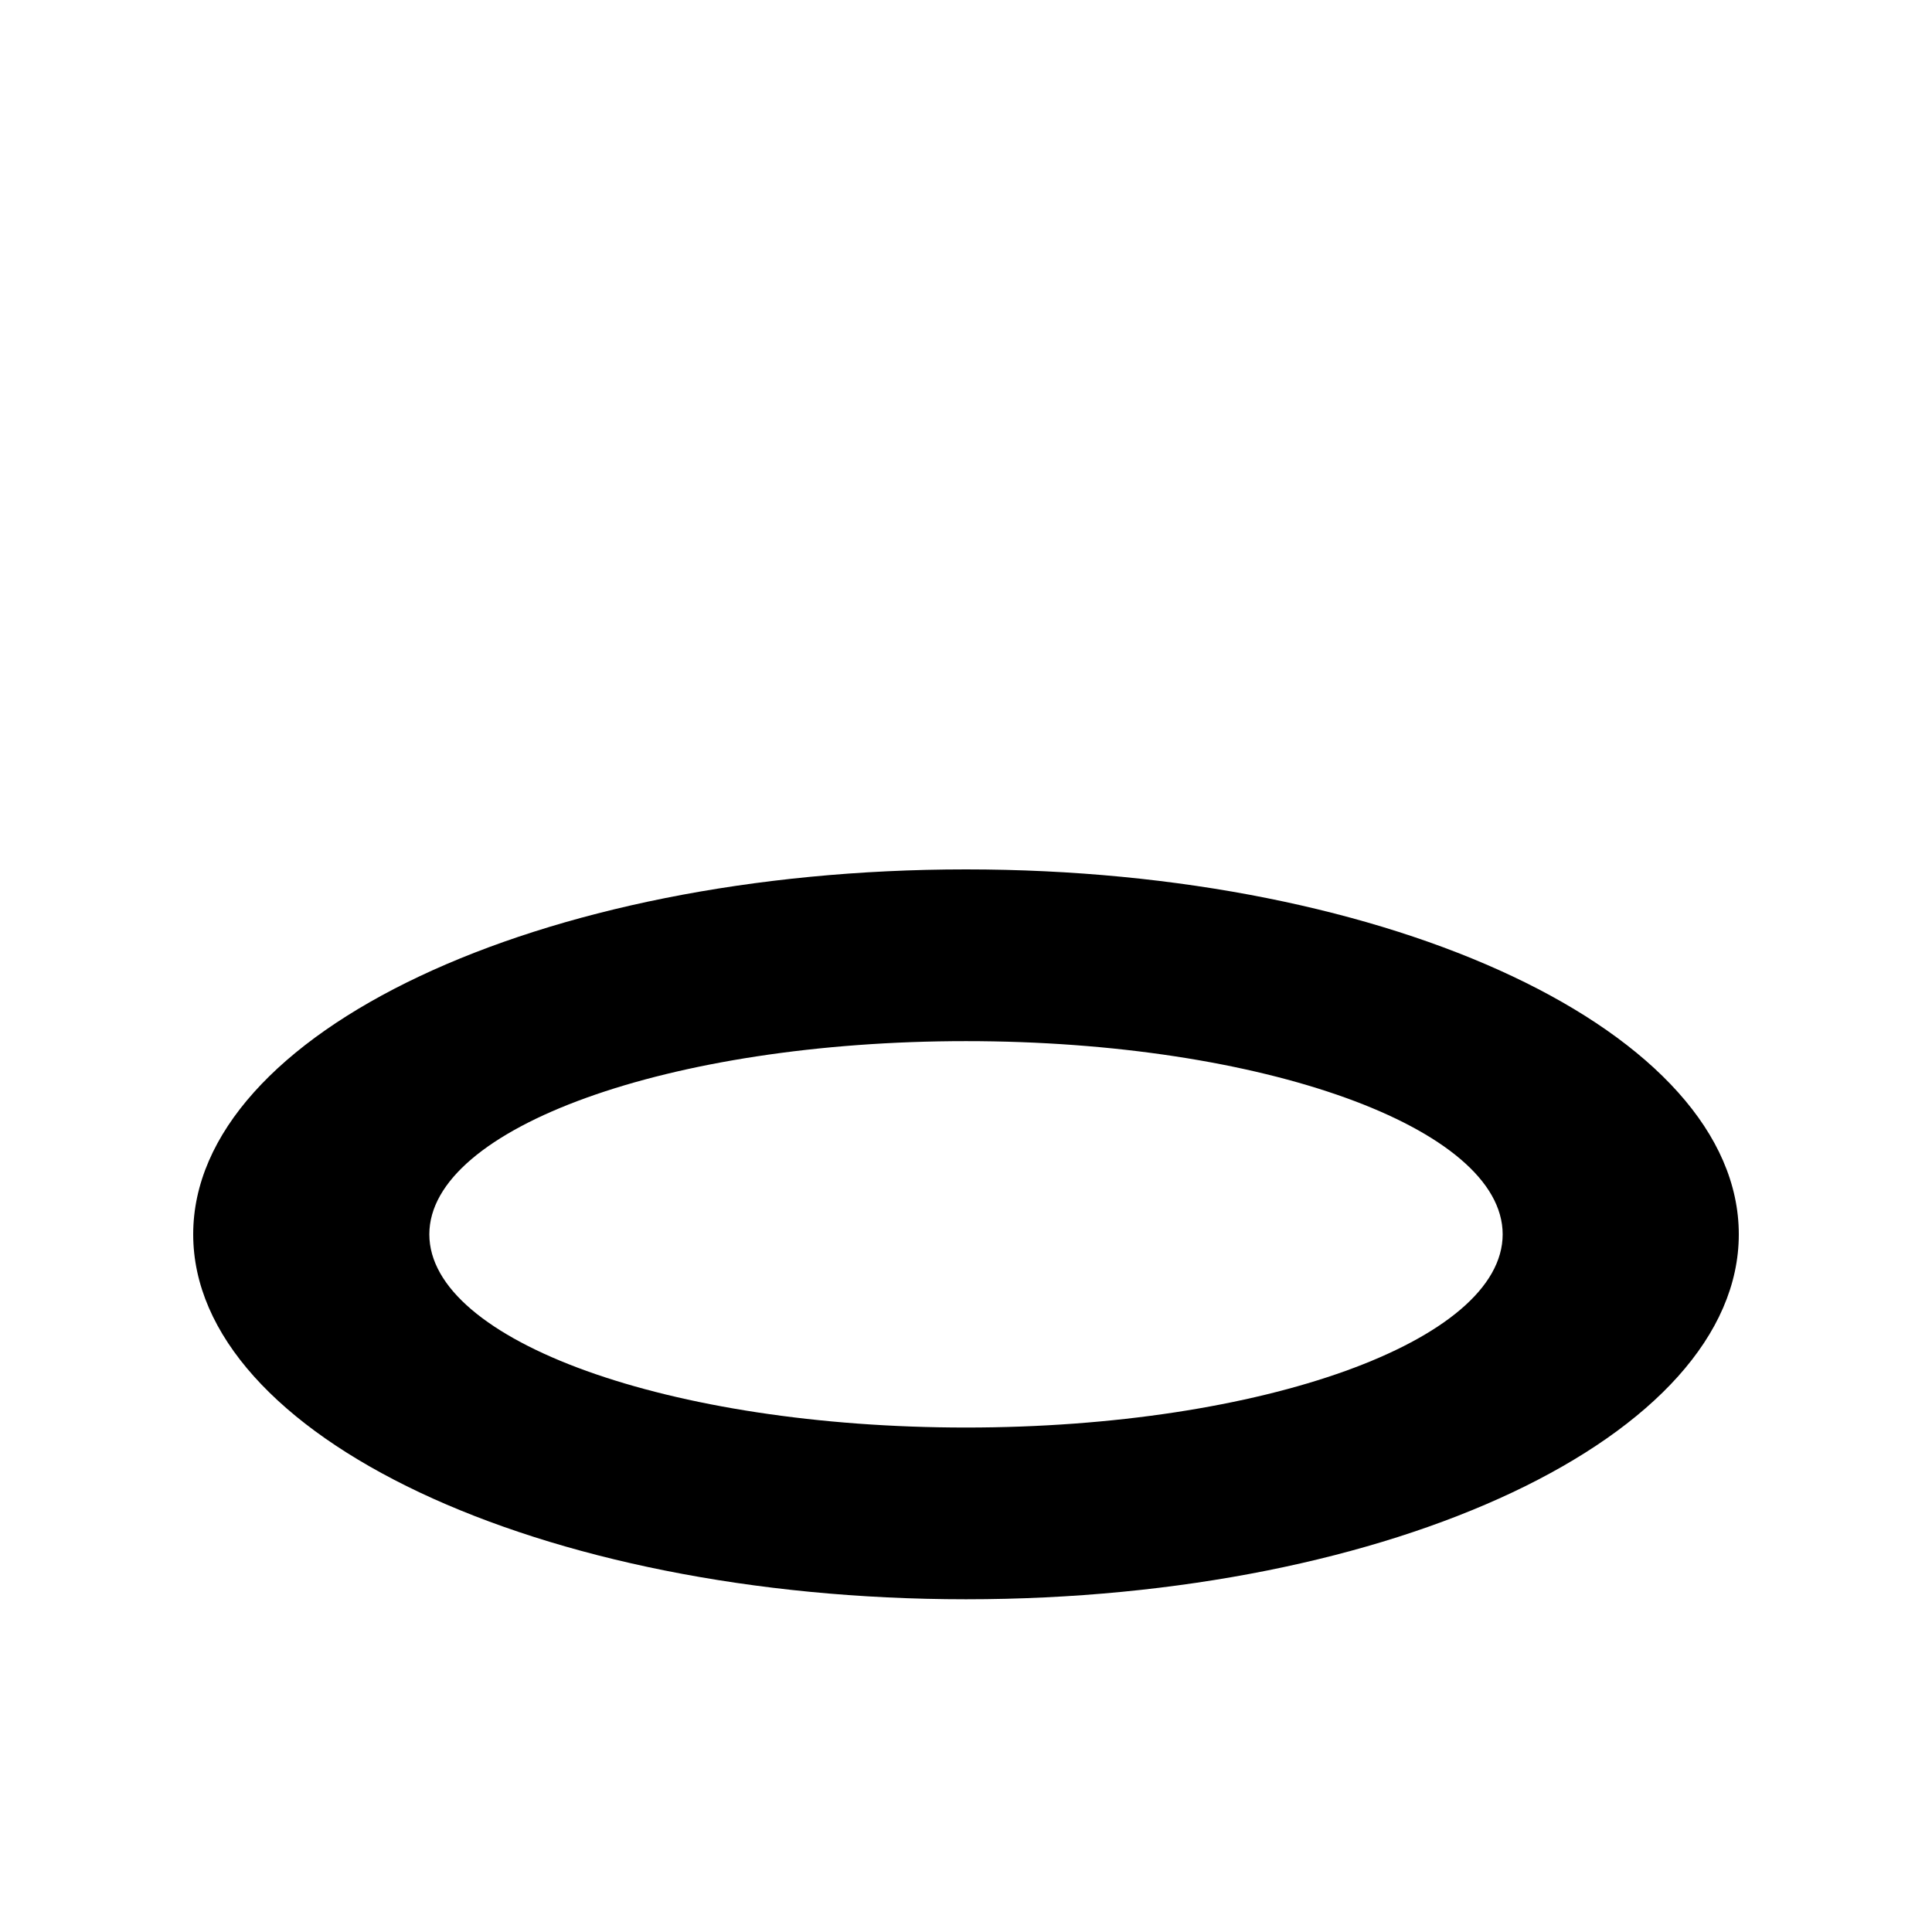
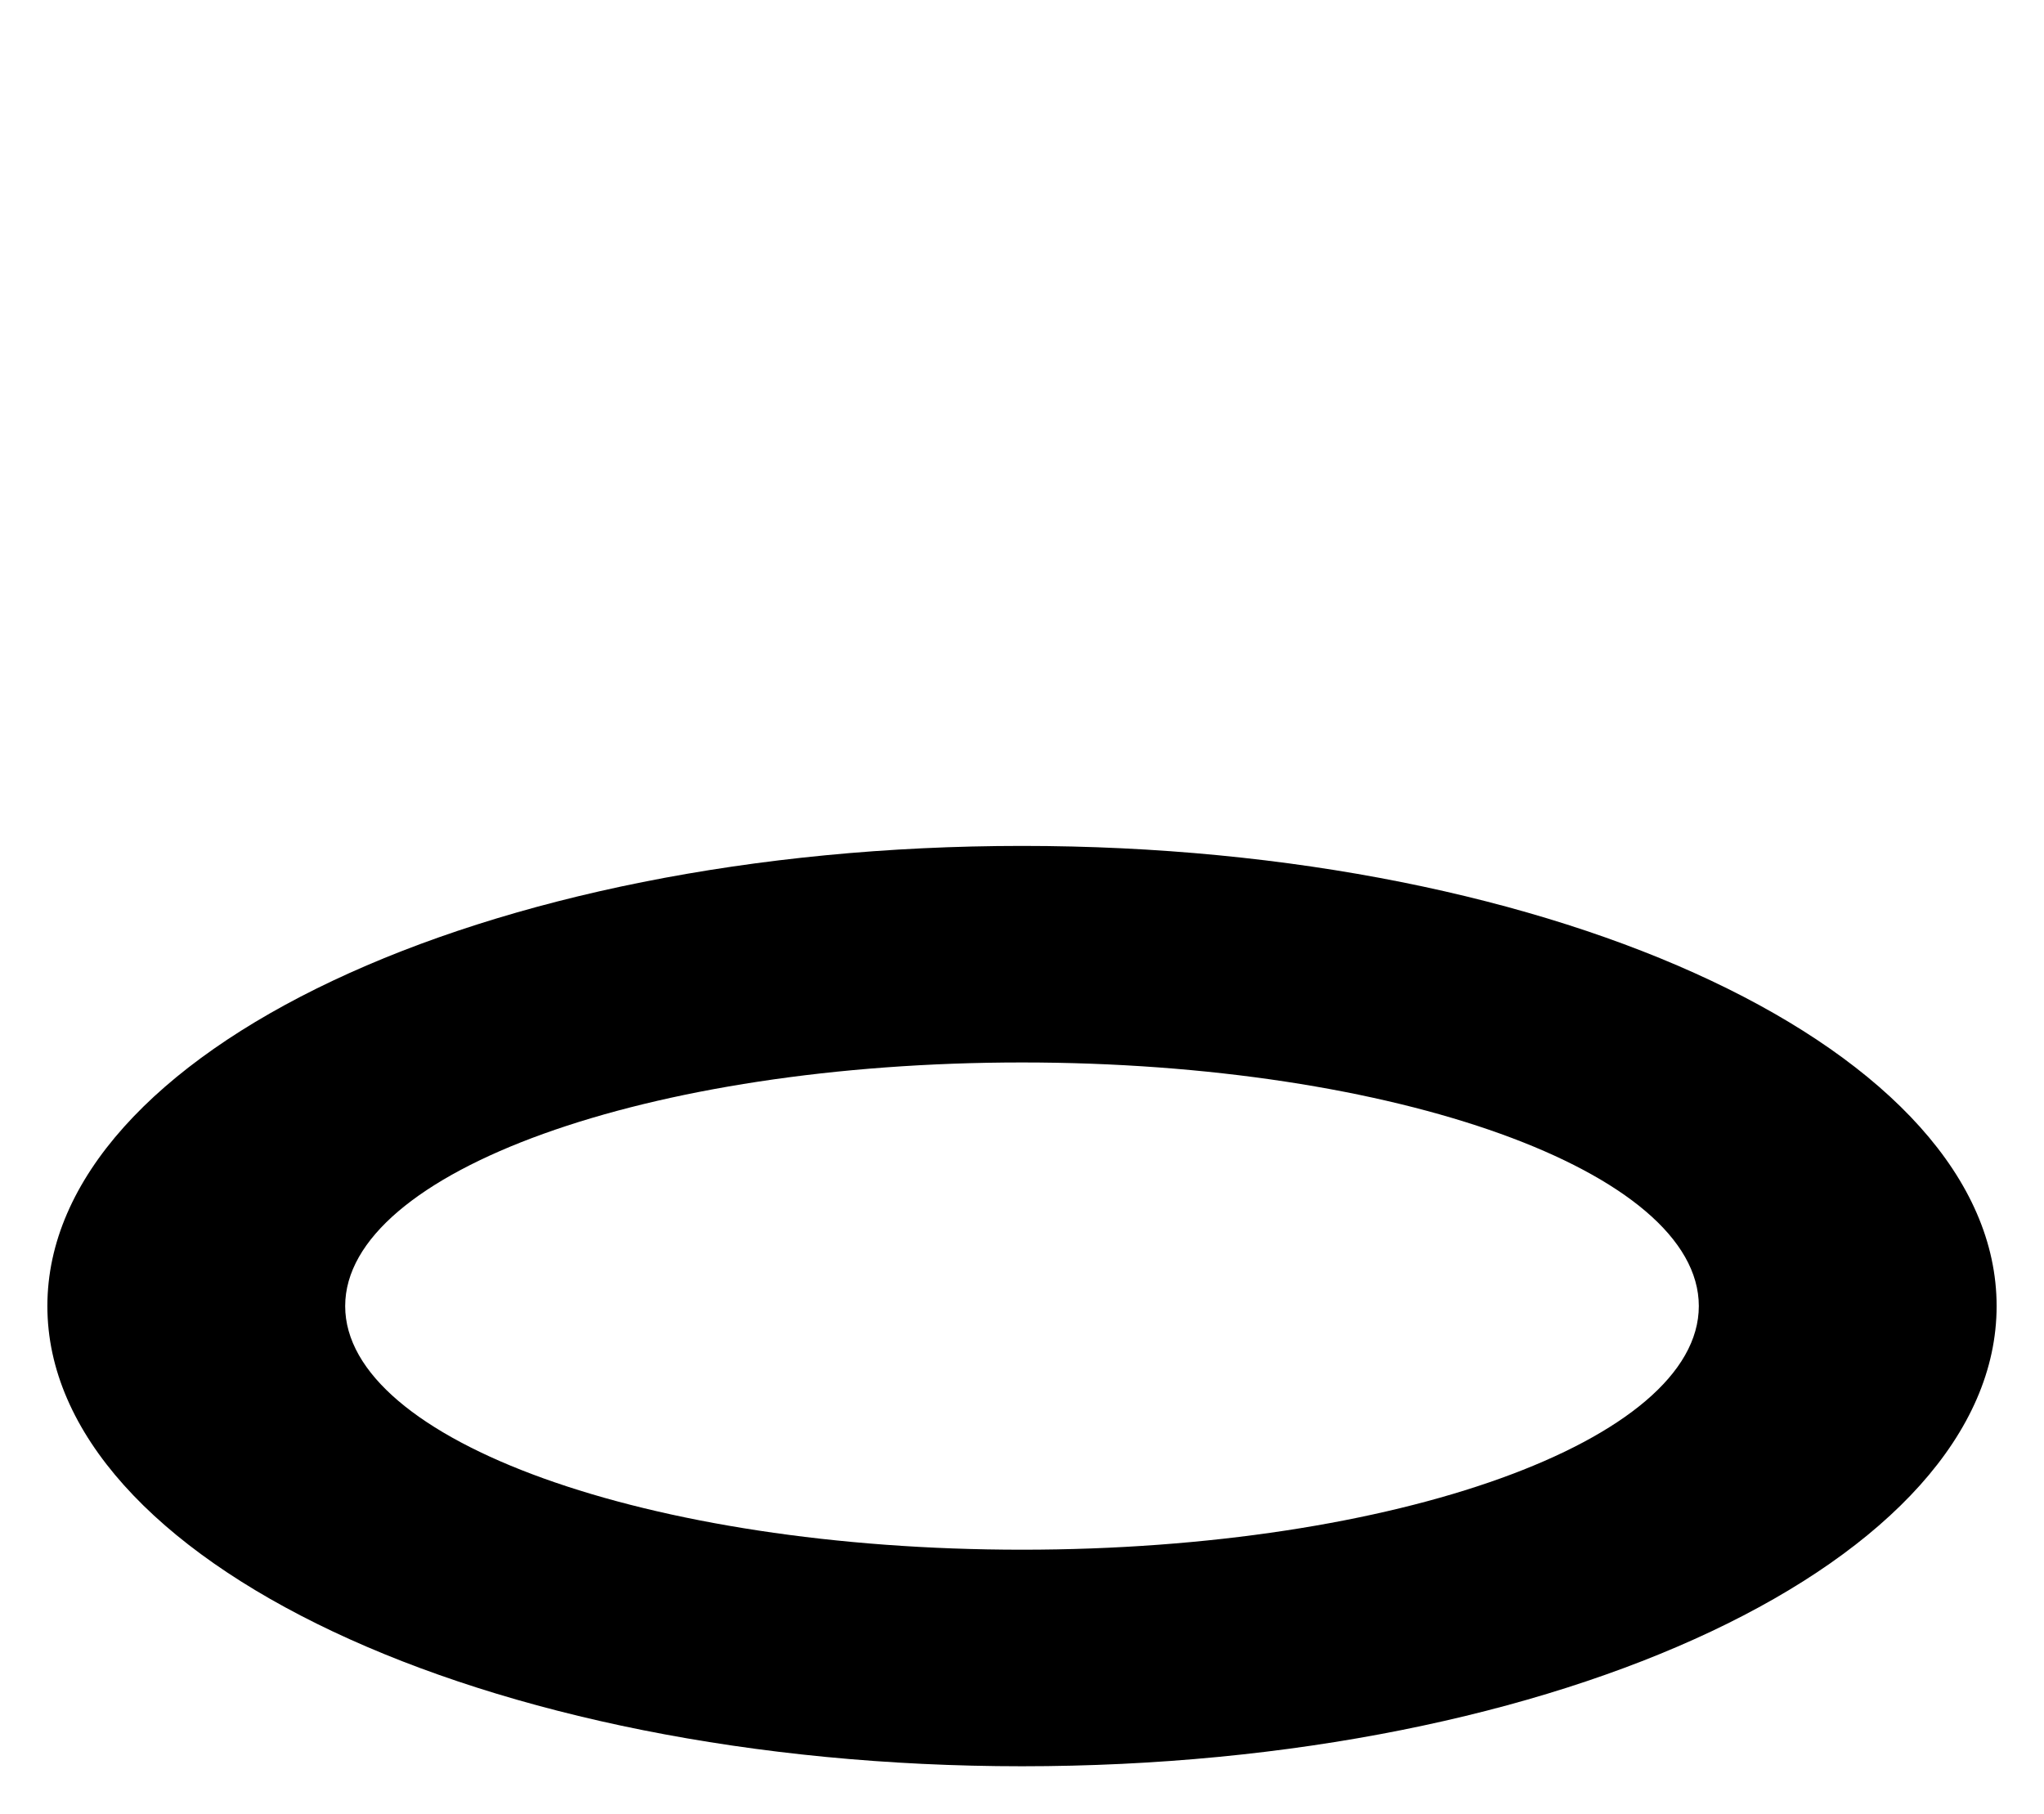
- <svg xmlns="http://www.w3.org/2000/svg" viewBox="0 0 18 18">
+ <svg xmlns="http://www.w3.org/2000/svg" viewBox="1.45 1.85 15.1 13.4">
  <path fill="#000" fill-rule="evenodd" d="M1.8 11.5a7.2 3.4 0 1 0 14.4 0a7.2 3.4 0 1 0-14.4 0ZM4 11.5a5 1.8 0 1 0 10 0a5 1.8 0 1 0-10 0Z" />
</svg>
